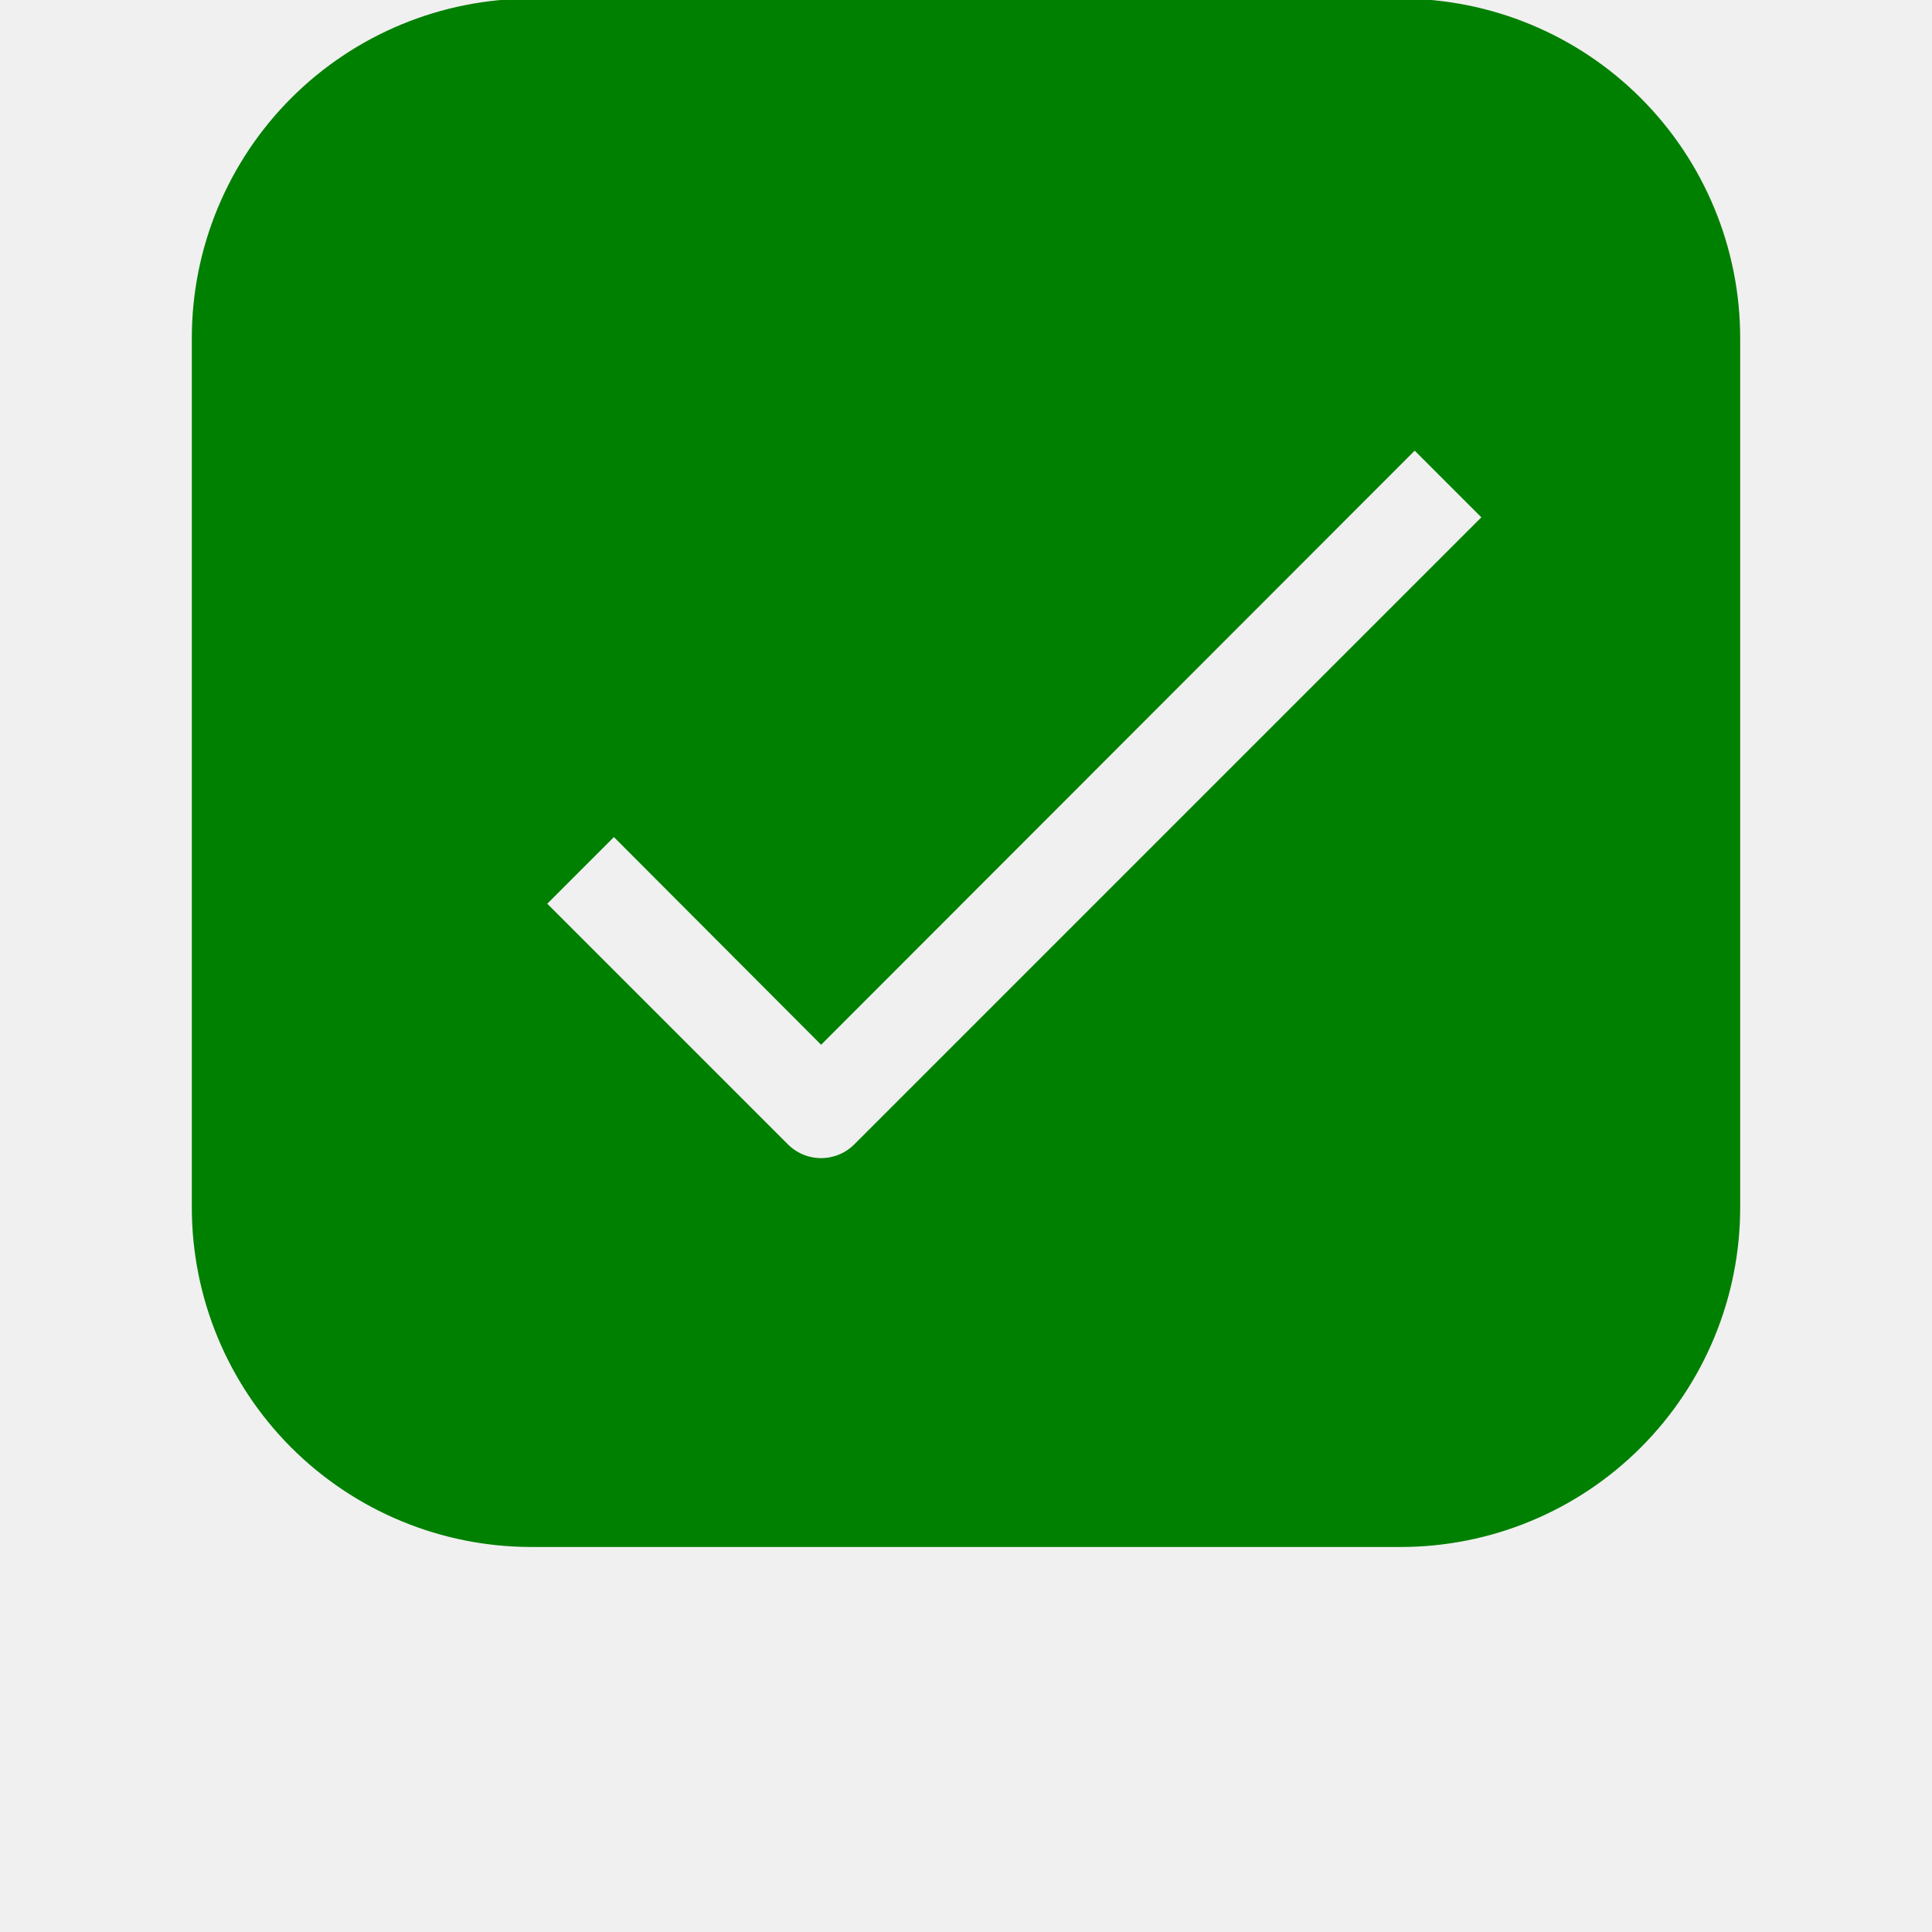
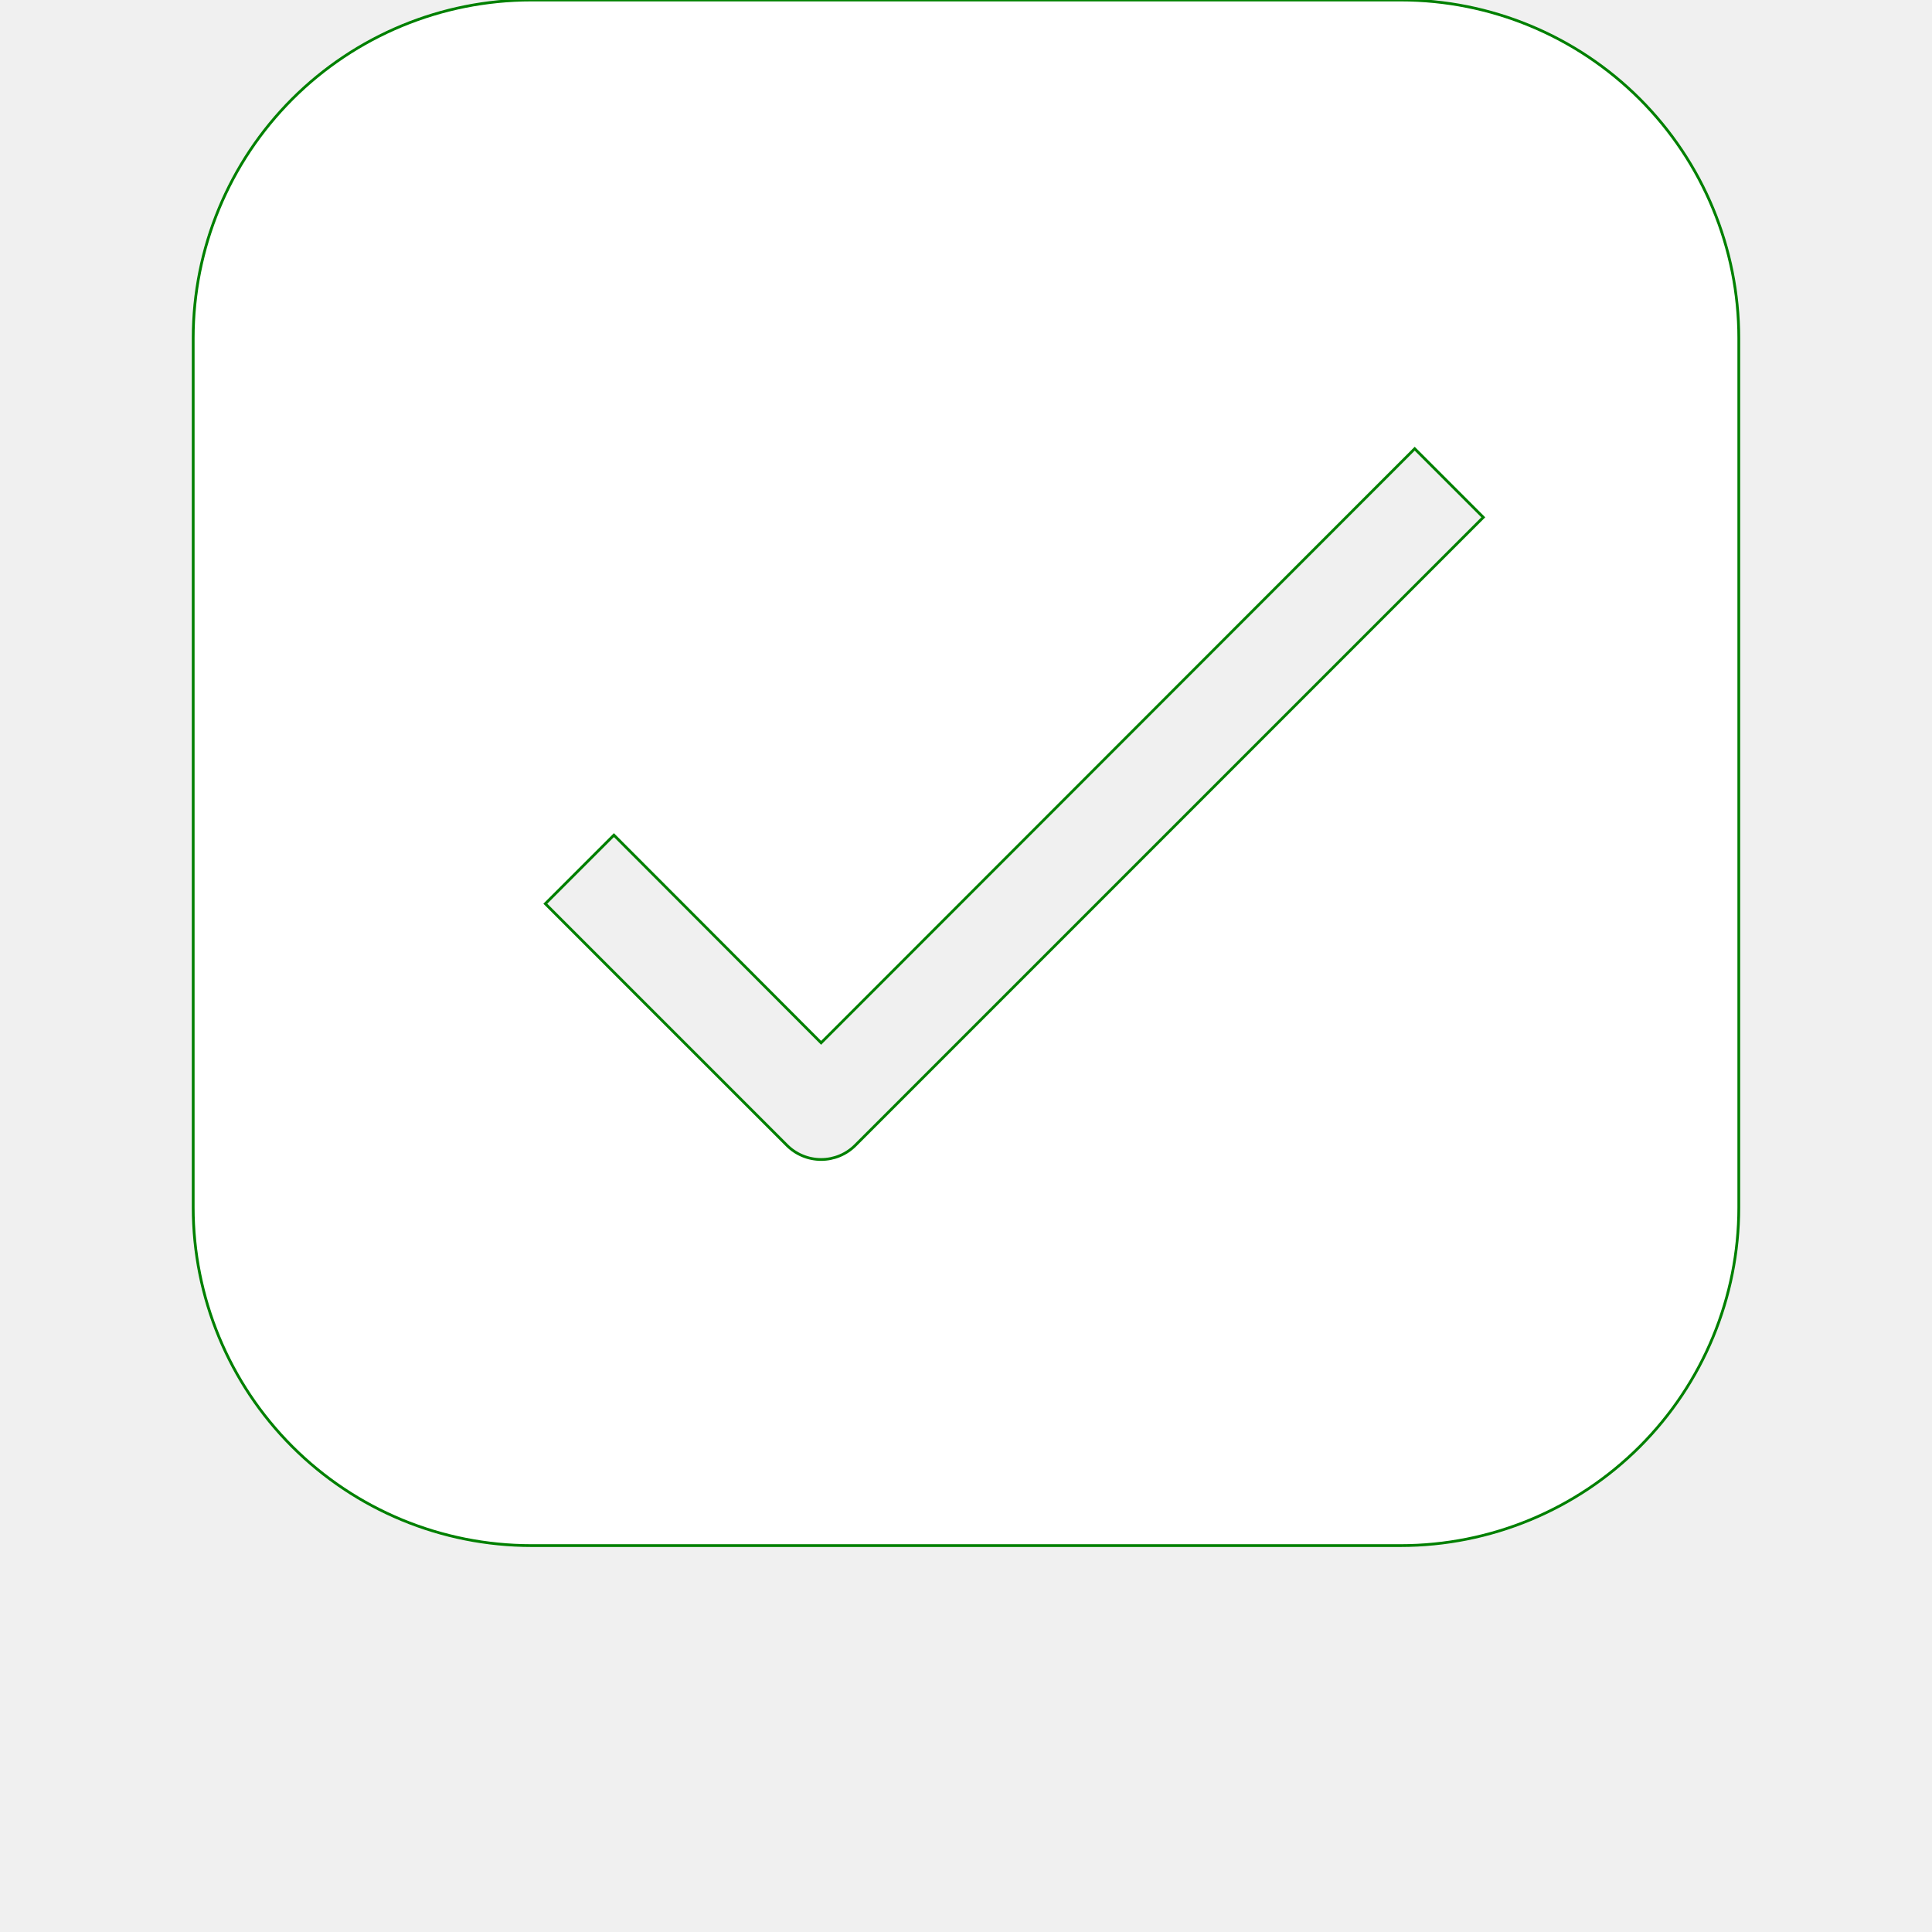
- <svg xmlns="http://www.w3.org/2000/svg" width="700pt" height="700pt" version="1.1" viewBox="0 0 700 700" fill="green">
+ <svg xmlns="http://www.w3.org/2000/svg" width="700pt" height="700pt" version="1.1" viewBox="0 0 700 700" fill="#fff">
  <path stroke="green" d="m507.5 0h-315c-32.488 0-63.648 12.906-86.621 35.879s-35.879 54.133-35.879 86.621v315c0 32.488 12.906 63.648 35.879 86.621s54.133 35.879 86.621 35.879h315c32.488 0 63.648-12.906 86.621-35.879s35.879-54.133 35.879-86.621v-315c0-32.488-12.906-63.648-35.879-86.621s-54.133-35.879-86.621-35.879zm-197.57 414.93c-3.285 3.312-7.758 5.176-12.426 5.176s-9.141-1.863-12.426-5.176l-87.5-87.5 24.852-24.852 75.074 75.25 215.07-215.25 24.852 24.852z" />
</svg>
